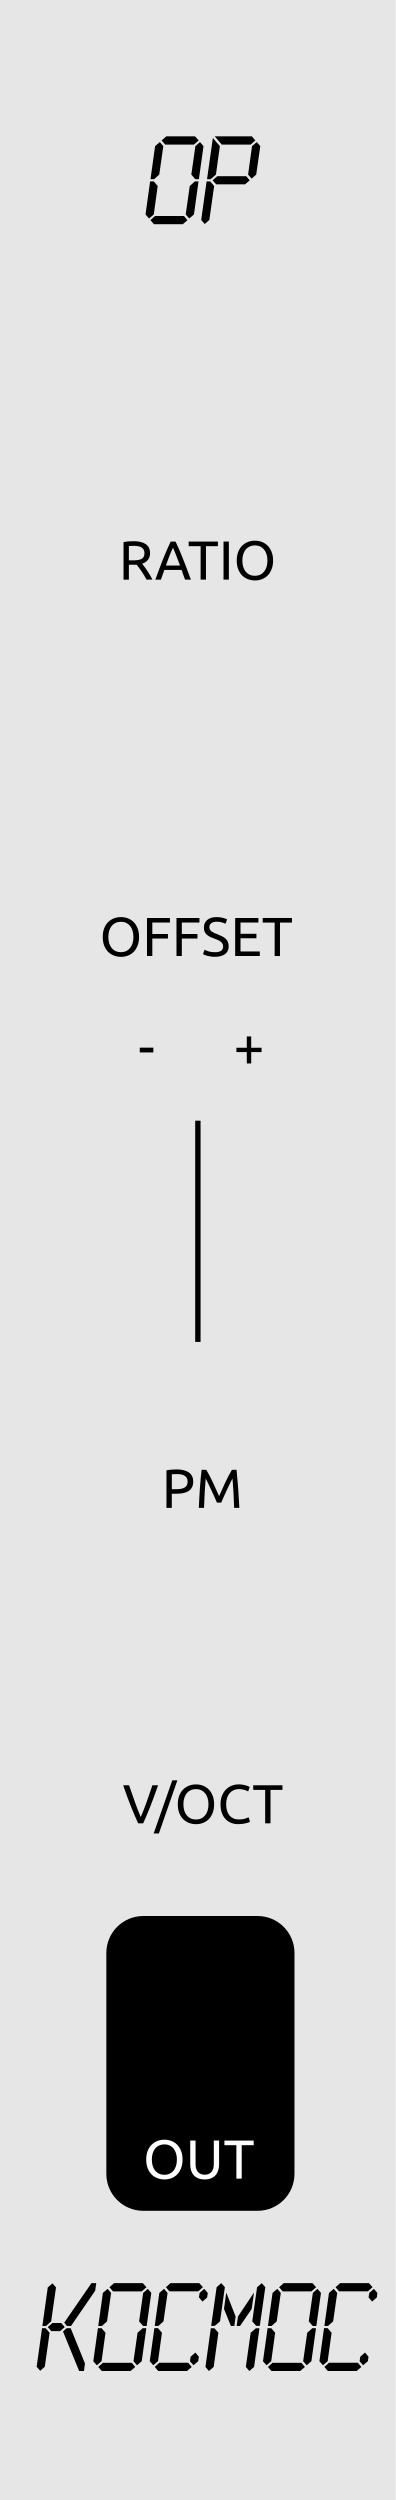
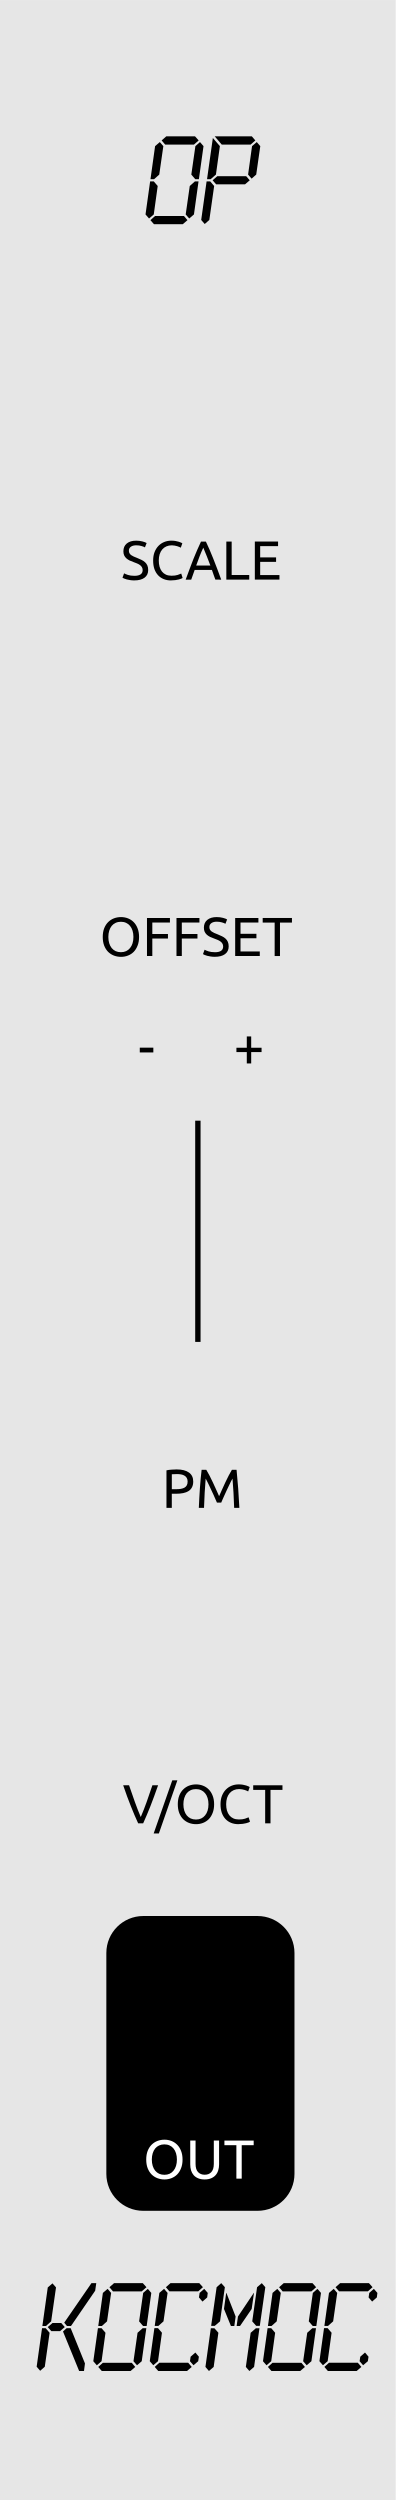
<svg xmlns="http://www.w3.org/2000/svg" width="20.32mm" height="128.5mm" viewBox="0 0 20.32 128.5" version="1.1" id="svg8">
  <defs id="defs2" />
  <g id="layer1" transform="translate(0,-168.5)" style="display:inline">
    <rect style="fill:#e6e6e6;fill-rule:evenodd;stroke-width:0.506" id="rect3886" width="20.319" height="128.494" x="-1.3148792e-07" y="168.506" />
    <text xml:space="preserve" style="font-style:normal;font-variant:normal;font-weight:normal;font-stretch:normal;font-size:5.644px;line-height:1.25;font-family:'alarm clock';-inkscape-font-specification:'alarm clock';letter-spacing:0px;word-spacing:0px;fill:#000000;fill-opacity:1;stroke:none;stroke-width:0.265" x="-66.47" y="158.175" id="text3721">
      <tspan id="tspan3719" x="-66.47" y="163.27" style="font-style:normal;font-variant:normal;font-weight:normal;font-stretch:normal;font-family:'alarm clock';-inkscape-font-specification:'alarm clock';stroke-width:0.265" />
    </text>
    <text xml:space="preserve" style="font-style:normal;font-variant:normal;font-weight:normal;font-stretch:normal;font-size:5.644px;line-height:1.25;font-family:'alarm clock';-inkscape-font-specification:'alarm clock';letter-spacing:0px;word-spacing:0px;fill:#000000;fill-opacity:1;stroke:none;stroke-width:0.265" x="-90.703" y="188.987" id="text3725">
      <tspan id="tspan3723" x="-90.703" y="194.082" style="font-style:normal;font-variant:normal;font-weight:normal;font-stretch:normal;font-family:'alarm clock';-inkscape-font-specification:'alarm clock';stroke-width:0.265" />
    </text>
    <text xml:space="preserve" style="font-style:normal;font-variant:normal;font-weight:normal;font-stretch:normal;font-size:5.644px;line-height:1.25;font-family:LCD2;-inkscape-font-specification:LCD2;letter-spacing:0px;word-spacing:0px;fill:#000000;fill-opacity:1;stroke:none;stroke-width:0.265" x="-90.357" y="179.293" id="text3729">
      <tspan id="tspan3727" x="-90.357" y="184.555" style="font-style:normal;font-variant:normal;font-weight:normal;font-stretch:normal;font-family:LCD2;-inkscape-font-specification:LCD2;stroke-width:0.265" />
    </text>
    <g aria-label="kocmoc" style="font-style:normal;font-variant:normal;font-weight:normal;font-stretch:normal;font-size:5.644px;line-height:1.25;font-family:LCD2;-inkscape-font-specification:LCD2;letter-spacing:0px;word-spacing:0px;fill:#000000;fill-opacity:1;stroke:none;stroke-width:0.265" id="text3737" transform="translate(-10.1,-4.40001)">
      <path d="m 14.992,290.643 -1.242,1.812 h -0.209 l -0.141,-0.169 1.4,-2.032 h 0.248 z m -2.263,1.575 -0.265,0.237 h -0.186 l 0.277,-1.981 0.243,-0.209 0.181,0.209 z m 0.7,0.294 -0.243,0.209 h -0.446 l -0.186,-0.209 0.243,-0.209 h 0.452 z m 0.988,2.258 H 14.168 l -0.83,-2.032 0.186,-0.169 h 0.209 l 0.734,1.812 z m -2.015,-0.22 -0.237,0.209 -0.181,-0.209 0.277,-1.981 h 0.186 l 0.203,0.237 z" style="stroke-width:0.265" id="path3897" />
      <path d="m 15.32,294.267 -0.243,0.209 -0.181,-0.209 0.237,-1.699 h 0.186 l 0.203,0.237 z m 0.282,-2.049 -0.265,0.237 h -0.186 l 0.237,-1.699 0.243,-0.209 0.181,0.209 z m 2.026,-1.755 -0.243,0.214 h -1.479 l -0.181,-0.214 0.237,-0.209 h 1.479 z m 0.011,1.992 h -0.186 l -0.203,-0.237 0.209,-1.462 0.237,-0.209 0.181,0.209 z m -0.254,1.812 -0.243,0.209 -0.181,-0.209 0.209,-1.462 0.265,-0.237 h 0.186 z m -0.333,0.294 -0.243,0.209 H 15.331 l -0.181,-0.209 0.237,-0.214 h 1.484 z" style="stroke-width:0.265" id="path3899" />
      <path d="m 20.75,290.987 -0.243,0.214 -0.181,-0.214 0.034,-0.231 0.237,-0.209 0.181,0.209 z m -0.22,-0.525 -0.243,0.214 h -1.479 l -0.181,-0.214 0.237,-0.209 h 1.479 z m -2.026,1.755 -0.265,0.237 h -0.186 l 0.237,-1.699 0.243,-0.209 0.181,0.209 z m -0.282,2.049 -0.243,0.209 -0.181,-0.209 0.237,-1.699 h 0.186 l 0.203,0.237 z m 1.733,0.294 -0.243,0.209 h -1.479 l -0.181,-0.209 0.237,-0.214 h 1.484 z m 0.333,-0.294 -0.243,0.209 -0.181,-0.209 0.034,-0.231 0.243,-0.214 0.181,0.214 z" style="stroke-width:0.265" id="path3901" />
      <path d="m 23.454,292.449 h -0.186 l -0.203,-0.231 0.248,-1.755 0.243,-0.209 0.181,0.209 z m -0.418,-0.869 -0.598,0.875 h -0.175 l 0.068,-0.485 0.813,-1.214 h 0.011 z m -0.892,0.875 h -0.175 l -0.356,-0.875 0.113,-0.824 h 0.011 l 0.474,1.214 z m -0.734,-0.237 -0.271,0.231 h -0.186 l 0.282,-1.987 0.237,-0.209 0.186,0.209 z m 1.75,2.342 -0.243,0.209 -0.181,-0.209 0.248,-1.755 0.265,-0.231 h 0.186 z m -2.077,0 -0.243,0.209 -0.181,-0.209 0.277,-1.987 h 0.186 l 0.203,0.231 z" style="stroke-width:0.265" id="path3903" />
      <path d="m 24.041,294.267 -0.243,0.209 -0.181,-0.209 0.237,-1.699 h 0.186 l 0.203,0.237 z m 0.282,-2.049 -0.265,0.237 h -0.186 l 0.237,-1.699 0.243,-0.209 0.181,0.209 z m 2.026,-1.755 -0.243,0.214 h -1.479 l -0.181,-0.214 0.237,-0.209 h 1.479 z m 0.011,1.992 h -0.186 l -0.203,-0.237 0.209,-1.462 0.237,-0.209 0.181,0.209 z m -0.254,1.812 -0.243,0.209 -0.181,-0.209 0.209,-1.462 0.265,-0.237 h 0.186 z m -0.333,0.294 -0.243,0.209 h -1.479 l -0.181,-0.209 0.237,-0.214 h 1.484 z" style="stroke-width:0.265" id="path3905" />
      <path d="m 29.47,290.987 -0.243,0.214 -0.181,-0.214 0.034,-0.231 0.237,-0.209 0.181,0.209 z m -0.22,-0.525 -0.243,0.214 h -1.479 l -0.181,-0.214 0.237,-0.209 h 1.479 z m -2.026,1.755 -0.265,0.237 h -0.186 l 0.237,-1.699 0.243,-0.209 0.181,0.209 z m -0.282,2.049 -0.243,0.209 -0.181,-0.209 0.237,-1.699 h 0.186 l 0.203,0.237 z m 1.733,0.294 -0.243,0.209 h -1.479 l -0.181,-0.209 0.237,-0.214 h 1.484 z m 0.333,-0.294 -0.243,0.209 -0.181,-0.209 0.034,-0.231 0.243,-0.214 0.181,0.214 z" style="stroke-width:0.265" id="path3907" />
    </g>
    <rect style="fill:#000000;fill-rule:evenodd;stroke-width:0.225" id="rect113" width="9.67" height="15.153" x="5.466" y="266.983" rx="1.899" />
    <g aria-label="OUT" style="font-style:normal;font-variant:normal;font-weight:normal;font-stretch:normal;font-size:2.822px;line-height:1.25;font-family:Ubuntu;-inkscape-font-specification:Ubuntu;letter-spacing:0px;word-spacing:0px;fill:#ffffff;fill-opacity:1;stroke:none;stroke-width:0.265" id="text117" transform="translate(-13.8,-1.400133)">
      <path d="m 21.316,280.902 q 0,-0.251 0.073,-0.443 0.076,-0.192 0.203,-0.319 0.13,-0.13 0.299,-0.195 0.172,-0.065 0.364,-0.065 0.189,0 0.356,0.065 0.169,0.065 0.296,0.195 0.127,0.127 0.2,0.319 0.076,0.192 0.076,0.443 0,0.251 -0.076,0.443 -0.073,0.192 -0.2,0.322 -0.127,0.127 -0.296,0.192 -0.167,0.065 -0.356,0.065 -0.192,0 -0.364,-0.065 -0.169,-0.065 -0.299,-0.192 -0.127,-0.13 -0.203,-0.322 -0.073,-0.192 -0.073,-0.443 z m 0.288,0 q 0,0.178 0.045,0.325 0.045,0.144 0.127,0.246 0.085,0.102 0.203,0.158 0.121,0.054 0.271,0.054 0.15,0 0.268,-0.054 0.119,-0.056 0.2,-0.158 0.085,-0.102 0.13,-0.246 0.045,-0.147 0.045,-0.325 0,-0.178 -0.045,-0.322 -0.045,-0.147 -0.13,-0.248 -0.082,-0.102 -0.2,-0.155 -0.119,-0.056 -0.268,-0.056 -0.15,0 -0.271,0.056 -0.119,0.054 -0.203,0.155 -0.082,0.102 -0.127,0.248 -0.045,0.144 -0.045,0.322 z" style="fill:#ffffff;stroke-width:0.265" id="path88" />
      <path d="m 24.319,281.924 q -0.192,0 -0.333,-0.059 -0.141,-0.059 -0.231,-0.161 -0.09,-0.104 -0.135,-0.246 -0.042,-0.141 -0.042,-0.305 v -1.228 h 0.274 v 1.197 q 0,0.294 0.13,0.426 0.13,0.133 0.339,0.133 0.104,0 0.189,-0.031 0.087,-0.034 0.15,-0.102 0.062,-0.068 0.096,-0.172 0.034,-0.107 0.034,-0.254 v -1.197 H 25.061 v 1.228 q 0,0.164 -0.045,0.305 -0.042,0.141 -0.135,0.246 -0.09,0.102 -0.231,0.161 -0.138,0.059 -0.33,0.059 z" style="fill:#ffffff;stroke-width:0.265" id="path90" />
      <path d="m 26.839,279.926 v 0.237 h -0.615 v 1.719 h -0.274 v -1.719 h -0.615 v -0.237 z" style="fill:#ffffff;stroke-width:0.265" id="path92" />
    </g>
    <g aria-label="PM" style="font-style:normal;font-variant:normal;font-weight:normal;font-stretch:normal;font-size:2.822px;line-height:1.25;font-family:Ubuntu;-inkscape-font-specification:Ubuntu;letter-spacing:0px;word-spacing:0px;display:inline;fill:#000000;fill-opacity:1;stroke:none;stroke-width:0.265" id="text3854" transform="translate(0.1995581,153.5001)">
      <path d="m 8.877,90.528 q 0.412,0 0.632,0.158 0.223,0.155 0.223,0.466 0,0.169 -0.062,0.291 -0.059,0.119 -0.175,0.195 -0.113,0.073 -0.277,0.107 -0.164,0.034 -0.37,0.034 h -0.217 v 0.725 H 8.357 V 90.576 Q 8.473,90.548 8.614,90.54 8.758,90.528 8.877,90.528 Z m 0.023,0.24 q -0.175,0 -0.268,0.009 v 0.768 h 0.206 q 0.141,0 0.254,-0.017 0.113,-0.02 0.189,-0.062 0.079,-0.045 0.121,-0.121 0.042,-0.076 0.042,-0.195 0,-0.113 -0.045,-0.186 Q 9.357,90.89 9.28,90.847 9.207,90.802 9.108,90.785 9.009,90.768 8.899,90.768 Z" style="stroke-width:0.265" id="path3856" />
      <path d="m 10.951,92.233 q -0.028,-0.068 -0.076,-0.172 -0.045,-0.104 -0.099,-0.226 -0.054,-0.121 -0.116,-0.248 -0.059,-0.13 -0.113,-0.243 -0.054,-0.116 -0.102,-0.206 -0.045,-0.09 -0.073,-0.138 -0.031,0.333 -0.051,0.722 -0.02,0.387 -0.034,0.782 H 10.02 q 0.011,-0.254 0.025,-0.511 0.014,-0.26 0.031,-0.508 0.02,-0.251 0.04,-0.488 0.023,-0.237 0.048,-0.449 h 0.24 q 0.076,0.124 0.164,0.294 0.087,0.169 0.175,0.356 0.087,0.183 0.169,0.37 0.082,0.183 0.15,0.336 0.068,-0.152 0.15,-0.336 0.082,-0.186 0.169,-0.37 0.087,-0.186 0.175,-0.356 0.087,-0.169 0.164,-0.294 h 0.24 q 0.096,0.945 0.144,1.956 h -0.268 q -0.014,-0.395 -0.034,-0.782 -0.02,-0.389 -0.051,-0.722 -0.028,0.048 -0.076,0.138 -0.045,0.09 -0.099,0.206 -0.054,0.113 -0.116,0.243 -0.059,0.127 -0.113,0.248 -0.054,0.121 -0.102,0.226 -0.045,0.104 -0.073,0.172 z" style="stroke-width:0.265" id="path3858" />
    </g>
    <text xml:space="preserve" style="font-style:normal;font-variant:normal;font-weight:normal;font-stretch:normal;font-size:2.822px;line-height:1.25;font-family:Ubuntu;-inkscape-font-specification:Ubuntu;letter-spacing:0px;word-spacing:0px;fill:#000000;fill-opacity:1;stroke:none;stroke-width:0.265;" x="43.652" y="238.875" id="text70">
      <tspan id="tspan68" x="43.652" y="241.506" style="stroke-width:0.265;-inkscape-font-specification:Ubuntu;font-family:Ubuntu;font-weight:normal;font-style:normal;font-stretch:normal;font-variant:normal;" />
    </text>
    <text xml:space="preserve" style="font-style:normal;font-variant:normal;font-weight:normal;font-stretch:normal;font-size:2.822px;line-height:1.25;font-family:Ubuntu;-inkscape-font-specification:Ubuntu;letter-spacing:0px;word-spacing:0px;fill:#000000;fill-opacity:1;stroke:none;stroke-width:0.265;" x="38.283" y="206.428" id="text74">
      <tspan id="tspan72" x="38.283" y="209.058" style="stroke-width:0.265;-inkscape-font-specification:Ubuntu;font-family:Ubuntu;font-weight:normal;font-style:normal;font-stretch:normal;font-variant:normal;" />
    </text>
    <text xml:space="preserve" style="font-style:normal;font-variant:normal;font-weight:normal;font-stretch:normal;font-size:2.822px;line-height:1.25;font-family:Ubuntu;-inkscape-font-specification:Ubuntu;letter-spacing:0px;word-spacing:0px;fill:#000000;fill-opacity:1;stroke:none;stroke-width:0.265;" x="44.119" y="237.008" id="text78">
      <tspan id="tspan76" x="44.119" y="239.638" style="stroke-width:0.265;-inkscape-font-specification:Ubuntu;font-family:Ubuntu;font-weight:normal;font-style:normal;font-stretch:normal;font-variant:normal;" />
    </text>
    <g aria-label="V/OCT" style="font-style:normal;font-variant:normal;font-weight:normal;font-stretch:normal;font-size:2.822px;line-height:1.25;font-family:Ubuntu;-inkscape-font-specification:Ubuntu;letter-spacing:0px;word-spacing:0px;fill:#000000;fill-opacity:1;stroke:none;stroke-width:0.265" id="text82" transform="translate(-35.71533,43.18669)">
      <path d="m 43.841,217.077 q -0.107,0.31 -0.206,0.576 -0.096,0.262 -0.189,0.5 -0.093,0.237 -0.186,0.454 -0.09,0.214 -0.186,0.426 h -0.257 q -0.096,-0.212 -0.189,-0.426 -0.09,-0.217 -0.186,-0.454 -0.093,-0.237 -0.192,-0.5 -0.099,-0.265 -0.203,-0.576 h 0.302 q 0.152,0.446 0.299,0.858 0.147,0.412 0.302,0.773 0.155,-0.358 0.302,-0.77 0.147,-0.415 0.296,-0.861 z" style="stroke-width:0.265" id="path84" />
      <path d="m 43.881,219.555 h -0.268 l 0.957,-2.732 h 0.262 z" style="stroke-width:0.265" id="path86" />
      <path d="m 44.854,218.054 q 0,-0.251 0.073,-0.443 0.076,-0.192 0.203,-0.319 0.13,-0.13 0.299,-0.195 0.172,-0.065 0.364,-0.065 0.189,0 0.356,0.065 0.169,0.065 0.296,0.195 0.127,0.127 0.2,0.319 0.076,0.192 0.076,0.443 0,0.251 -0.076,0.443 -0.073,0.192 -0.2,0.322 -0.127,0.127 -0.296,0.192 -0.167,0.065 -0.356,0.065 -0.192,0 -0.364,-0.065 -0.169,-0.065 -0.299,-0.192 -0.127,-0.13 -0.203,-0.322 -0.073,-0.192 -0.073,-0.443 z m 0.288,0 q 0,0.178 0.045,0.325 0.045,0.144 0.127,0.246 0.085,0.102 0.203,0.158 0.121,0.054 0.271,0.054 0.15,0 0.268,-0.054 0.119,-0.056 0.2,-0.158 0.085,-0.102 0.13,-0.246 0.045,-0.147 0.045,-0.325 0,-0.178 -0.045,-0.322 -0.045,-0.147 -0.13,-0.248 -0.082,-0.102 -0.2,-0.155 -0.119,-0.056 -0.268,-0.056 -0.15,0 -0.271,0.056 -0.119,0.054 -0.203,0.155 -0.082,0.102 -0.127,0.248 -0.045,0.144 -0.045,0.322 z" style="stroke-width:0.265" id="path89" />
      <path d="m 47.97,219.076 q -0.206,0 -0.375,-0.068 -0.169,-0.068 -0.291,-0.198 -0.121,-0.13 -0.189,-0.319 -0.065,-0.192 -0.065,-0.437 0,-0.246 0.073,-0.435 0.076,-0.192 0.203,-0.322 0.127,-0.13 0.296,-0.198 0.169,-0.068 0.361,-0.068 0.121,0 0.217,0.017 0.099,0.017 0.169,0.04 0.073,0.023 0.119,0.045 0.045,0.023 0.062,0.034 l -0.079,0.226 q -0.025,-0.017 -0.073,-0.037 -0.048,-0.02 -0.11,-0.04 -0.059,-0.02 -0.133,-0.031 -0.071,-0.014 -0.144,-0.014 -0.155,0 -0.279,0.054 -0.124,0.054 -0.212,0.155 -0.087,0.102 -0.135,0.248 -0.045,0.144 -0.045,0.325 0,0.175 0.04,0.319 0.042,0.144 0.124,0.248 0.082,0.102 0.203,0.158 0.124,0.056 0.288,0.056 0.189,0 0.313,-0.04 0.124,-0.04 0.186,-0.071 l 0.071,0.226 q -0.02,0.014 -0.071,0.037 -0.051,0.02 -0.127,0.04 -0.076,0.02 -0.178,0.034 -0.102,0.014 -0.22,0.014 z" style="stroke-width:0.265" id="path91" />
      <path d="m 50.234,217.077 v 0.237 h -0.615 v 1.719 h -0.274 v -1.719 h -0.615 v -0.237 z" style="stroke-width:0.265" id="path93" />
    </g>
    <path style="display:inline;fill:none;stroke:#000000;stroke-width:0.275px;stroke-linecap:butt;stroke-linejoin:miter;stroke-opacity:1" d="M 10.171,237.474 V 226.103" id="path106" />
    <g aria-label="-" style="font-style:normal;font-variant:normal;font-weight:normal;font-stretch:normal;font-size:2.822px;line-height:1.25;font-family:Ubuntu;-inkscape-font-specification:Ubuntu;letter-spacing:0px;word-spacing:0px;fill:#000000;fill-opacity:1;stroke:none;stroke-width:0.265" id="text111" transform="translate(-0.8253122,0.08253122)">
      <path d="M 8.01,222.267 H 8.707 v 0.246 H 8.01 Z" style="stroke-width:0.265" id="path120" />
    </g>
    <g aria-label="+" style="font-style:normal;font-variant:normal;font-weight:normal;font-stretch:normal;font-size:2.822px;line-height:1.25;font-family:Ubuntu;-inkscape-font-specification:Ubuntu;letter-spacing:0px;word-spacing:0px;fill:#000000;fill-opacity:1;stroke:none;stroke-width:0.265" id="text115" transform="translate(1.031311,0.148)">
      <path d="m 11.121,222.206 h 0.533 v -0.581 h 0.226 v 0.581 h 0.533 v 0.223 h -0.533 v 0.584 h -0.226 v -0.584 h -0.533 z" style="stroke-width:0.265" id="path117" />
    </g>
    <text xml:space="preserve" style="font-style:normal;font-variant:normal;font-weight:normal;font-stretch:normal;font-size:5.644px;line-height:1.25;font-family:Ubuntu;-inkscape-font-specification:Ubuntu;letter-spacing:0px;word-spacing:0px;fill:#000000;fill-opacity:1;stroke:none;stroke-width:0.265" x="36.314" y="183.437" id="text84">
      <tspan id="tspan82" x="36.314" y="188.7" style="stroke-width:0.265" />
    </text>
    <g aria-label="op" style="font-style:normal;font-variant:normal;font-weight:normal;font-stretch:normal;font-size:5.644px;line-height:1.25;font-family:LCD2;-inkscape-font-specification:LCD2;letter-spacing:0px;word-spacing:0px;fill:#000000;fill-opacity:1;stroke:none;stroke-width:0.265" id="text88" transform="translate(-31.60029,-8.19986)">
      <path d="m 39.504,187.722 -0.243,0.209 -0.181,-0.209 0.237,-1.699 h 0.186 l 0.203,0.237 z m 0.282,-2.049 -0.265,0.237 h -0.186 l 0.237,-1.699 0.243,-0.209 0.181,0.209 z m 2.026,-1.755 -0.243,0.214 h -1.479 l -0.181,-0.214 0.237,-0.209 h 1.479 z m 0.011,1.992 H 41.637 l -0.203,-0.237 0.209,-1.462 0.237,-0.209 0.181,0.209 z m -0.254,1.812 -0.243,0.209 -0.181,-0.209 0.209,-1.462 0.265,-0.237 h 0.186 z m -0.333,0.294 -0.243,0.209 h -1.479 l -0.181,-0.209 0.237,-0.214 h 1.484 z" style="stroke-width:0.265" id="path94" />
      <path d="m 44.77,185.673 -0.237,0.209 -0.181,-0.209 0.203,-1.462 0.243,-0.209 0.181,0.209 z m -0.045,-1.755 -0.243,0.214 H 42.998 l -0.361,-0.423 h 1.908 z m -2.026,1.755 -0.271,0.237 h -0.186 l 0.299,-2.117 0.361,0.418 z m 1.738,0.294 -0.243,0.209 h -1.484 l -0.181,-0.209 0.237,-0.209 h 1.49 z m -2.077,2.038 -0.237,0.209 -0.181,-0.209 0.277,-1.981 h 0.186 l 0.203,0.237 z" style="stroke-width:0.265" id="path96" />
    </g>
-     <g aria-label="RATIO" style="font-style:normal;font-variant:normal;font-weight:normal;font-stretch:normal;font-size:2.822px;line-height:1.25;font-family:Ubuntu;-inkscape-font-specification:Ubuntu;letter-spacing:0px;word-spacing:0px;fill:#000000;fill-opacity:1;stroke:none;stroke-width:0.265" id="text190" transform="translate(-31.36186,17.16649)">
-       <path d="m 38.669,180.308 q 0.045,0.056 0.113,0.15 0.071,0.09 0.144,0.203 0.073,0.11 0.144,0.231 0.073,0.121 0.124,0.234 h -0.299 q -0.056,-0.107 -0.124,-0.217 -0.065,-0.11 -0.133,-0.209 -0.068,-0.102 -0.135,-0.189 -0.065,-0.087 -0.119,-0.152 -0.037,0.003 -0.076,0.003 -0.037,0 -0.076,0 H 37.986 v 0.765 h -0.274 v -1.928 q 0.116,-0.028 0.257,-0.037 0.144,-0.011 0.262,-0.011 0.412,0 0.627,0.155 0.217,0.155 0.217,0.463 0,0.195 -0.104,0.333 -0.102,0.138 -0.302,0.206 z m -0.415,-0.917 q -0.175,0 -0.268,0.008 v 0.737 h 0.195 q 0.141,0 0.254,-0.014 0.113,-0.014 0.189,-0.054 0.079,-0.04 0.121,-0.11 0.042,-0.073 0.042,-0.192 0,-0.11 -0.042,-0.183 -0.042,-0.073 -0.116,-0.116 -0.071,-0.042 -0.169,-0.059 -0.096,-0.017 -0.206,-0.017 z" style="stroke-width:0.265" id="path196" />
-       <path d="m 40.873,181.126 q -0.048,-0.127 -0.09,-0.248 -0.042,-0.124 -0.087,-0.251 h -0.886 l -0.178,0.5 H 39.346 q 0.113,-0.31 0.212,-0.573 0.099,-0.265 0.192,-0.502 0.096,-0.237 0.189,-0.452 0.093,-0.217 0.195,-0.429 h 0.251 q 0.102,0.212 0.195,0.429 0.093,0.214 0.186,0.452 0.096,0.237 0.195,0.502 0.099,0.262 0.212,0.573 z m -0.257,-0.725 q -0.09,-0.246 -0.181,-0.474 -0.087,-0.231 -0.183,-0.443 -0.099,0.212 -0.189,0.443 -0.087,0.229 -0.175,0.474 z" style="stroke-width:0.265" id="path198" />
-       <path d="m 42.563,179.17 v 0.237 h -0.615 v 1.719 h -0.274 v -1.719 h -0.615 v -0.237 z" style="stroke-width:0.265" id="path200" />
-       <path d="m 42.851,179.17 h 0.274 v 1.956 h -0.274 z" style="stroke-width:0.265" id="path202" />
-       <path d="m 43.531,180.147 q 0,-0.251 0.073,-0.443 0.076,-0.192 0.203,-0.319 0.13,-0.13 0.299,-0.195 0.172,-0.065 0.364,-0.065 0.189,0 0.356,0.065 0.169,0.065 0.296,0.195 0.127,0.127 0.2,0.319 0.076,0.192 0.076,0.443 0,0.251 -0.076,0.443 -0.073,0.192 -0.2,0.322 -0.127,0.127 -0.296,0.192 -0.167,0.065 -0.356,0.065 -0.192,0 -0.364,-0.065 -0.169,-0.065 -0.299,-0.192 -0.127,-0.13 -0.203,-0.322 -0.073,-0.192 -0.073,-0.443 z m 0.288,0 q 0,0.178 0.045,0.325 0.045,0.144 0.127,0.246 0.085,0.102 0.203,0.158 0.121,0.054 0.271,0.054 0.15,0 0.268,-0.054 0.119,-0.057 0.2,-0.158 0.085,-0.102 0.13,-0.246 0.045,-0.147 0.045,-0.325 0,-0.178 -0.045,-0.322 -0.045,-0.147 -0.13,-0.248 -0.082,-0.102 -0.2,-0.155 -0.119,-0.056 -0.268,-0.056 -0.15,0 -0.271,0.056 -0.119,0.054 -0.203,0.155 -0.082,0.102 -0.127,0.248 -0.045,0.144 -0.045,0.322 z" style="stroke-width:0.265" id="path204" />
-     </g>
    <g aria-label="OFFSET" style="font-style:normal;font-variant:normal;font-weight:normal;font-stretch:normal;font-size:2.822px;line-height:1.25;font-family:Ubuntu;-inkscape-font-specification:Ubuntu;letter-spacing:0px;word-spacing:0px;fill:#000000;fill-opacity:1;stroke:none;stroke-width:0.265" id="text194" transform="translate(-31.52692,19.34697)">
      <path d="m 36.808,197.313 q 0,-0.251 0.073,-0.443 0.076,-0.192 0.203,-0.319 0.13,-0.13 0.299,-0.195 0.172,-0.065 0.364,-0.065 0.189,0 0.356,0.065 0.169,0.065 0.296,0.195 0.127,0.127 0.2,0.319 0.076,0.192 0.076,0.443 0,0.251 -0.076,0.443 -0.073,0.192 -0.2,0.322 -0.127,0.127 -0.296,0.192 -0.167,0.065 -0.356,0.065 -0.192,0 -0.364,-0.065 -0.169,-0.065 -0.299,-0.192 -0.127,-0.13 -0.203,-0.322 -0.073,-0.192 -0.073,-0.443 z m 0.288,0 q 0,0.178 0.045,0.325 0.045,0.144 0.127,0.246 0.085,0.102 0.203,0.158 0.121,0.054 0.271,0.054 0.15,0 0.268,-0.054 0.119,-0.057 0.2,-0.158 0.085,-0.102 0.13,-0.246 0.045,-0.147 0.045,-0.325 0,-0.178 -0.045,-0.322 -0.045,-0.147 -0.13,-0.248 -0.082,-0.102 -0.2,-0.155 -0.119,-0.056 -0.268,-0.056 -0.15,0 -0.271,0.056 -0.119,0.054 -0.203,0.155 -0.082,0.102 -0.127,0.248 -0.045,0.144 -0.045,0.322 z" style="stroke-width:0.265" id="path207" />
      <path d="m 39.082,198.293 v -1.956 h 1.18 v 0.234 h -0.906 v 0.59 h 0.804 v 0.231 h -0.804 v 0.9 z" style="stroke-width:0.265" id="path209" />
      <path d="m 40.598,198.293 v -1.956 h 1.18 v 0.234 h -0.906 v 0.59 h 0.804 v 0.231 h -0.804 v 0.9 z" style="stroke-width:0.265" id="path211" />
      <path d="m 42.568,198.098 q 0.429,0 0.429,-0.294 0,-0.09 -0.04,-0.152 -0.037,-0.065 -0.102,-0.11 -0.065,-0.048 -0.15,-0.082 -0.082,-0.034 -0.175,-0.068 -0.107,-0.037 -0.203,-0.082 -0.096,-0.048 -0.167,-0.11 -0.071,-0.065 -0.113,-0.152 -0.04,-0.087 -0.04,-0.212 0,-0.257 0.175,-0.401 0.175,-0.144 0.483,-0.144 0.178,0 0.322,0.04 0.147,0.037 0.214,0.082 l -0.087,0.223 q -0.059,-0.037 -0.178,-0.071 -0.116,-0.037 -0.271,-0.037 -0.079,0 -0.147,0.017 -0.068,0.017 -0.119,0.051 -0.051,0.034 -0.082,0.087 -0.028,0.051 -0.028,0.121 0,0.079 0.031,0.133 0.031,0.054 0.087,0.096 0.056,0.04 0.13,0.073 0.076,0.034 0.167,0.068 0.127,0.051 0.231,0.102 0.107,0.051 0.183,0.121 0.079,0.07 0.121,0.169 0.042,0.096 0.042,0.234 0,0.257 -0.189,0.395 -0.186,0.138 -0.528,0.138 -0.116,0 -0.214,-0.017 -0.096,-0.014 -0.172,-0.034 -0.076,-0.023 -0.133,-0.045 -0.054,-0.025 -0.085,-0.042 l 0.082,-0.226 q 0.065,0.037 0.198,0.082 0.133,0.045 0.325,0.045 z" style="stroke-width:0.265" id="path213" />
      <path d="m 43.615,198.293 v -1.956 h 1.194 v 0.234 h -0.92 v 0.581 h 0.818 v 0.229 h -0.818 v 0.677 h 0.991 v 0.234 z" style="stroke-width:0.265" id="path215" />
      <path d="m 46.533,196.337 v 0.237 h -0.615 v 1.719 h -0.274 v -1.719 h -0.615 v -0.237 z" style="stroke-width:0.265" id="path217" />
+     </g>
+     <g aria-label="SCALE" style="font-style:normal;font-variant:normal;font-weight:normal;font-stretch:normal;font-size:2.822px;line-height:1.25;font-family:Ubuntu;-inkscape-font-specification:Ubuntu;letter-spacing:0px;word-spacing:0px;fill:#000000;fill-opacity:1;stroke:none;stroke-width:0.265" id="text86" transform="translate(-21.02842,4.126561)">
+       <path d="m 27.932,193.971 q 0.429,0 0.429,-0.294 0,-0.09 -0.04,-0.152 -0.037,-0.065 -0.102,-0.11 -0.065,-0.048 -0.15,-0.082 -0.082,-0.034 -0.175,-0.068 -0.107,-0.037 -0.203,-0.082 -0.096,-0.048 -0.167,-0.11 -0.071,-0.065 -0.113,-0.152 -0.04,-0.087 -0.04,-0.212 0,-0.257 0.175,-0.401 0.175,-0.144 0.483,-0.144 0.178,0 0.322,0.04 0.147,0.037 0.214,0.082 l -0.087,0.223 q -0.059,-0.037 -0.178,-0.07 -0.116,-0.037 -0.271,-0.037 -0.079,0 -0.147,0.017 -0.068,0.017 -0.119,0.051 -0.051,0.034 -0.082,0.087 -0.028,0.051 -0.028,0.121 0,0.079 0.031,0.133 0.031,0.054 0.087,0.096 0.056,0.04 0.13,0.073 0.076,0.034 0.167,0.068 0.127,0.051 0.231,0.102 0.107,0.051 0.183,0.121 0.079,0.071 0.121,0.169 0.042,0.096 0.042,0.234 0,0.257 -0.189,0.395 -0.186,0.138 -0.528,0.138 -0.116,0 -0.214,-0.017 -0.096,-0.014 -0.172,-0.034 -0.076,-0.023 -0.133,-0.045 -0.054,-0.025 -0.085,-0.042 l 0.082,-0.226 q 0.065,0.037 0.198,0.082 0.133,0.045 0.325,0.045 z" style="stroke-width:0.265" id="path95" />
+       <path d="m 29.82,194.208 q -0.206,0 -0.375,-0.068 -0.169,-0.068 -0.291,-0.198 -0.121,-0.13 -0.189,-0.319 -0.065,-0.192 -0.065,-0.437 0,-0.246 0.073,-0.435 0.076,-0.192 0.203,-0.322 0.127,-0.13 0.296,-0.198 0.169,-0.068 0.361,-0.068 0.121,0 0.217,0.017 0.099,0.017 0.169,0.04 0.073,0.023 0.119,0.045 0.045,0.023 0.062,0.034 l -0.079,0.226 q -0.025,-0.017 -0.073,-0.037 -0.048,-0.02 -0.11,-0.04 -0.059,-0.02 -0.133,-0.031 -0.071,-0.014 -0.144,-0.014 -0.155,0 -0.279,0.054 -0.124,0.054 -0.212,0.155 -0.087,0.102 -0.135,0.248 -0.045,0.144 -0.045,0.325 0,0.175 0.04,0.319 0.042,0.144 0.124,0.248 0.082,0.102 0.203,0.158 0.124,0.056 0.288,0.056 0.189,0 0.313,-0.04 0.124,-0.04 0.186,-0.071 l 0.071,0.226 q -0.02,0.014 -0.071,0.037 -0.051,0.02 -0.127,0.04 -0.076,0.02 -0.178,0.034 -0.102,0.014 -0.22,0.014 z" style="stroke-width:0.265" id="path97" />
+       <path d="m 32.098,194.166 q -0.048,-0.127 -0.09,-0.248 -0.042,-0.124 -0.087,-0.251 h -0.886 l -0.178,0.5 h -0.285 q 0.113,-0.31 0.212,-0.573 0.099,-0.265 0.192,-0.502 0.096,-0.237 0.189,-0.452 0.093,-0.217 0.195,-0.429 h 0.251 q 0.102,0.212 0.195,0.429 0.093,0.214 0.186,0.452 0.096,0.237 0.195,0.502 0.099,0.262 0.212,0.573 z m -0.257,-0.725 q -0.09,-0.246 -0.181,-0.474 -0.087,-0.231 -0.183,-0.443 -0.099,0.212 -0.189,0.443 -0.087,0.229 -0.175,0.474 z" style="stroke-width:0.265" id="path99" />
+       <path d="m 33.839,193.929 v 0.237 h -1.177 v -1.956 h 0.274 v 1.719 z" style="stroke-width:0.265" id="path101" />
+       <path d="m 34.127,194.166 v -1.956 h 1.194 v 0.234 h -0.92 v 0.581 h 0.818 v 0.229 h -0.818 v 0.677 h 0.991 v 0.234 z" style="stroke-width:0.265" id="path103" />
    </g>
  </g>
  <g id="layer2" style="display:none">
    <circle style="fill:#0000ff;fill-opacity:1;stroke-width:0.265" id="path3763" cx="10.281" cy="103.3" r="5.08" />
    <rect style="fill:#ff0000;fill-rule:evenodd;stroke-width:0.265" id="rect4124" width="10.16" height="10.16" x="4.94" y="16.24" />
    <circle r="5.08" cy="68.82" cx="10.281" id="circle4126" style="fill:#00ff00;fill-opacity:1;stroke-width:0.265" />
    <rect y="35.403" x="4.94" height="10.16" width="10.16" id="rect3819" style="fill:#ff0000;fill-rule:evenodd;stroke-width:0.265" />
    <text xml:space="preserve" style="font-style:normal;font-variant:normal;font-weight:normal;font-stretch:normal;font-size:2.822px;line-height:1.25;font-family:Ubuntu;-inkscape-font-specification:Ubuntu;letter-spacing:0px;word-spacing:0px;fill:#000000;fill-opacity:1;stroke:none;stroke-width:0.265" x="42.238" y="63.166" id="text3842">
      <tspan id="tspan3840" x="42.238" y="65.798" style="font-style:normal;font-variant:normal;font-weight:normal;font-stretch:normal;font-family:Ubuntu;-inkscape-font-specification:Ubuntu;stroke-width:0.265" />
    </text>
    <text xml:space="preserve" style="font-style:normal;font-variant:normal;font-weight:normal;font-stretch:normal;font-size:2.822px;line-height:1.25;font-family:LCD2;-inkscape-font-specification:LCD2;letter-spacing:0px;word-spacing:0px;fill:#000000;fill-opacity:1;stroke:none;stroke-width:0.265" x="58.468" y="54.843" id="text3846">
      <tspan id="tspan3844" x="58.468" y="57.474" style="stroke-width:0.265" />
    </text>
    <circle style="fill:#00ff00;fill-opacity:1;stroke-width:0.265" id="circle3861" cx="10.281" cy="85.327" r="5.08" />
    <rect style="fill:#ff0000;fill-rule:evenodd;stroke-width:0.265" id="rect96" width="10.16" height="10.16" x="4.94" y="52.103" />
  </g>
</svg>
